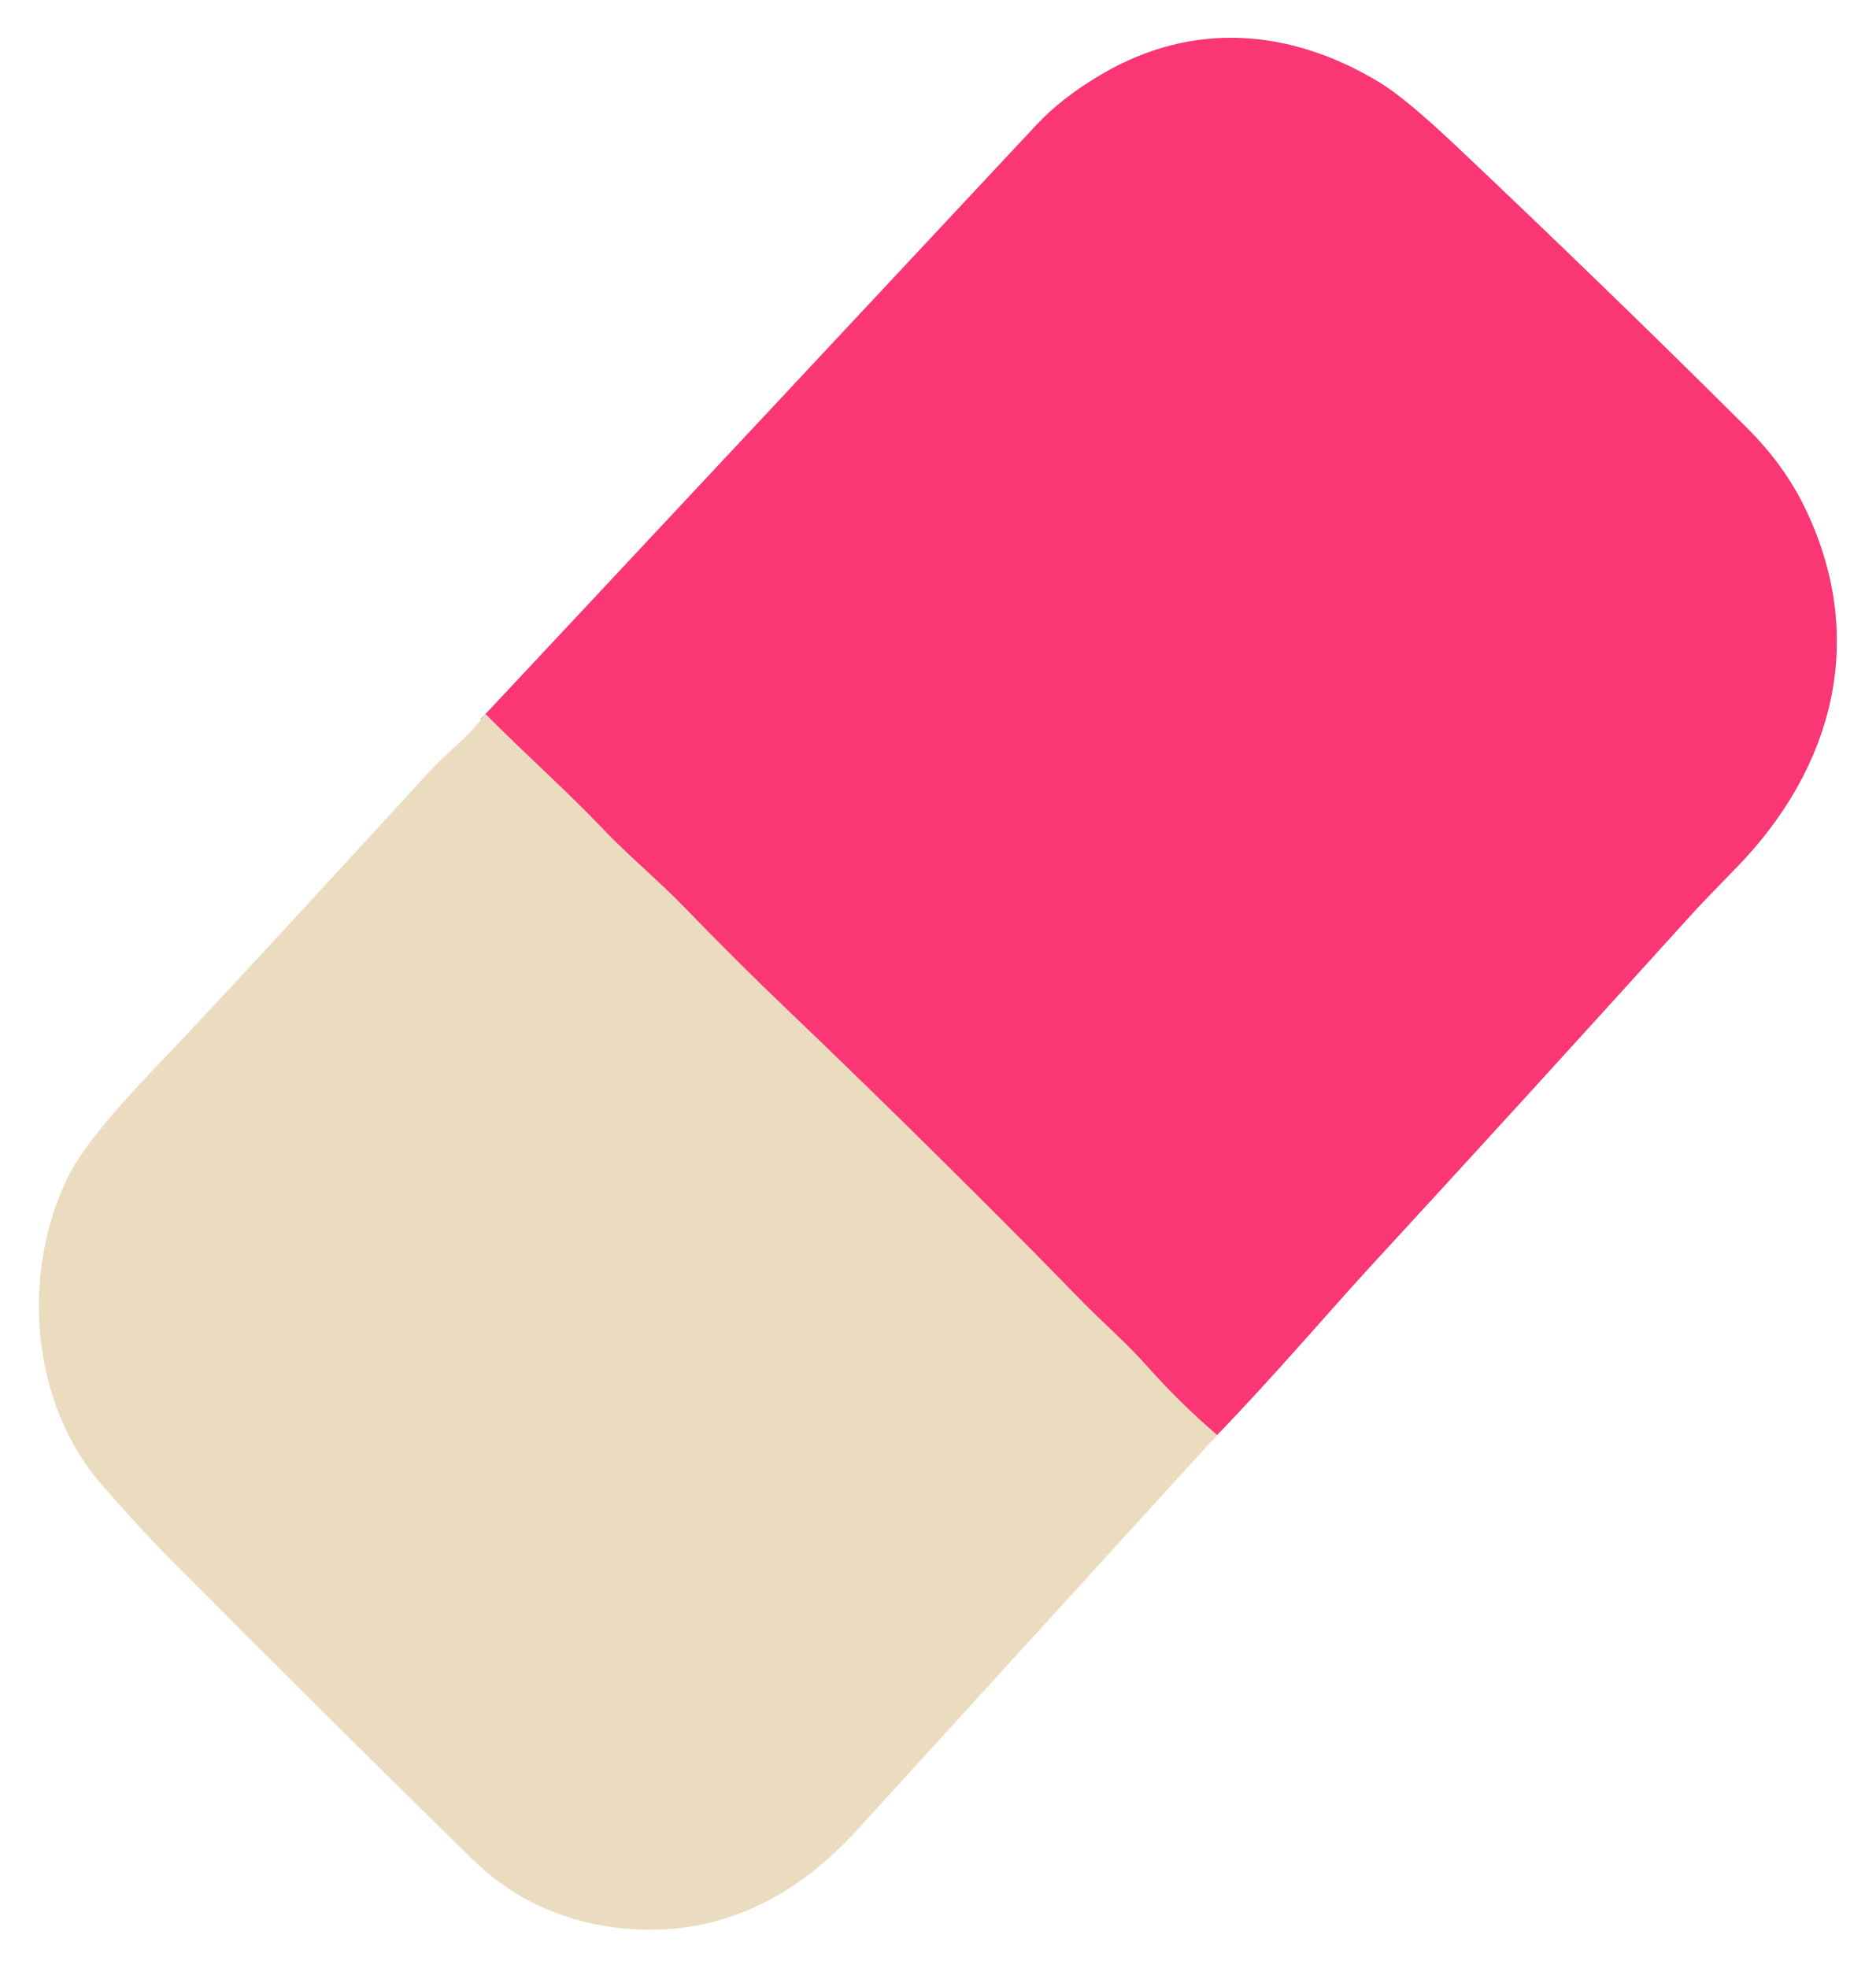
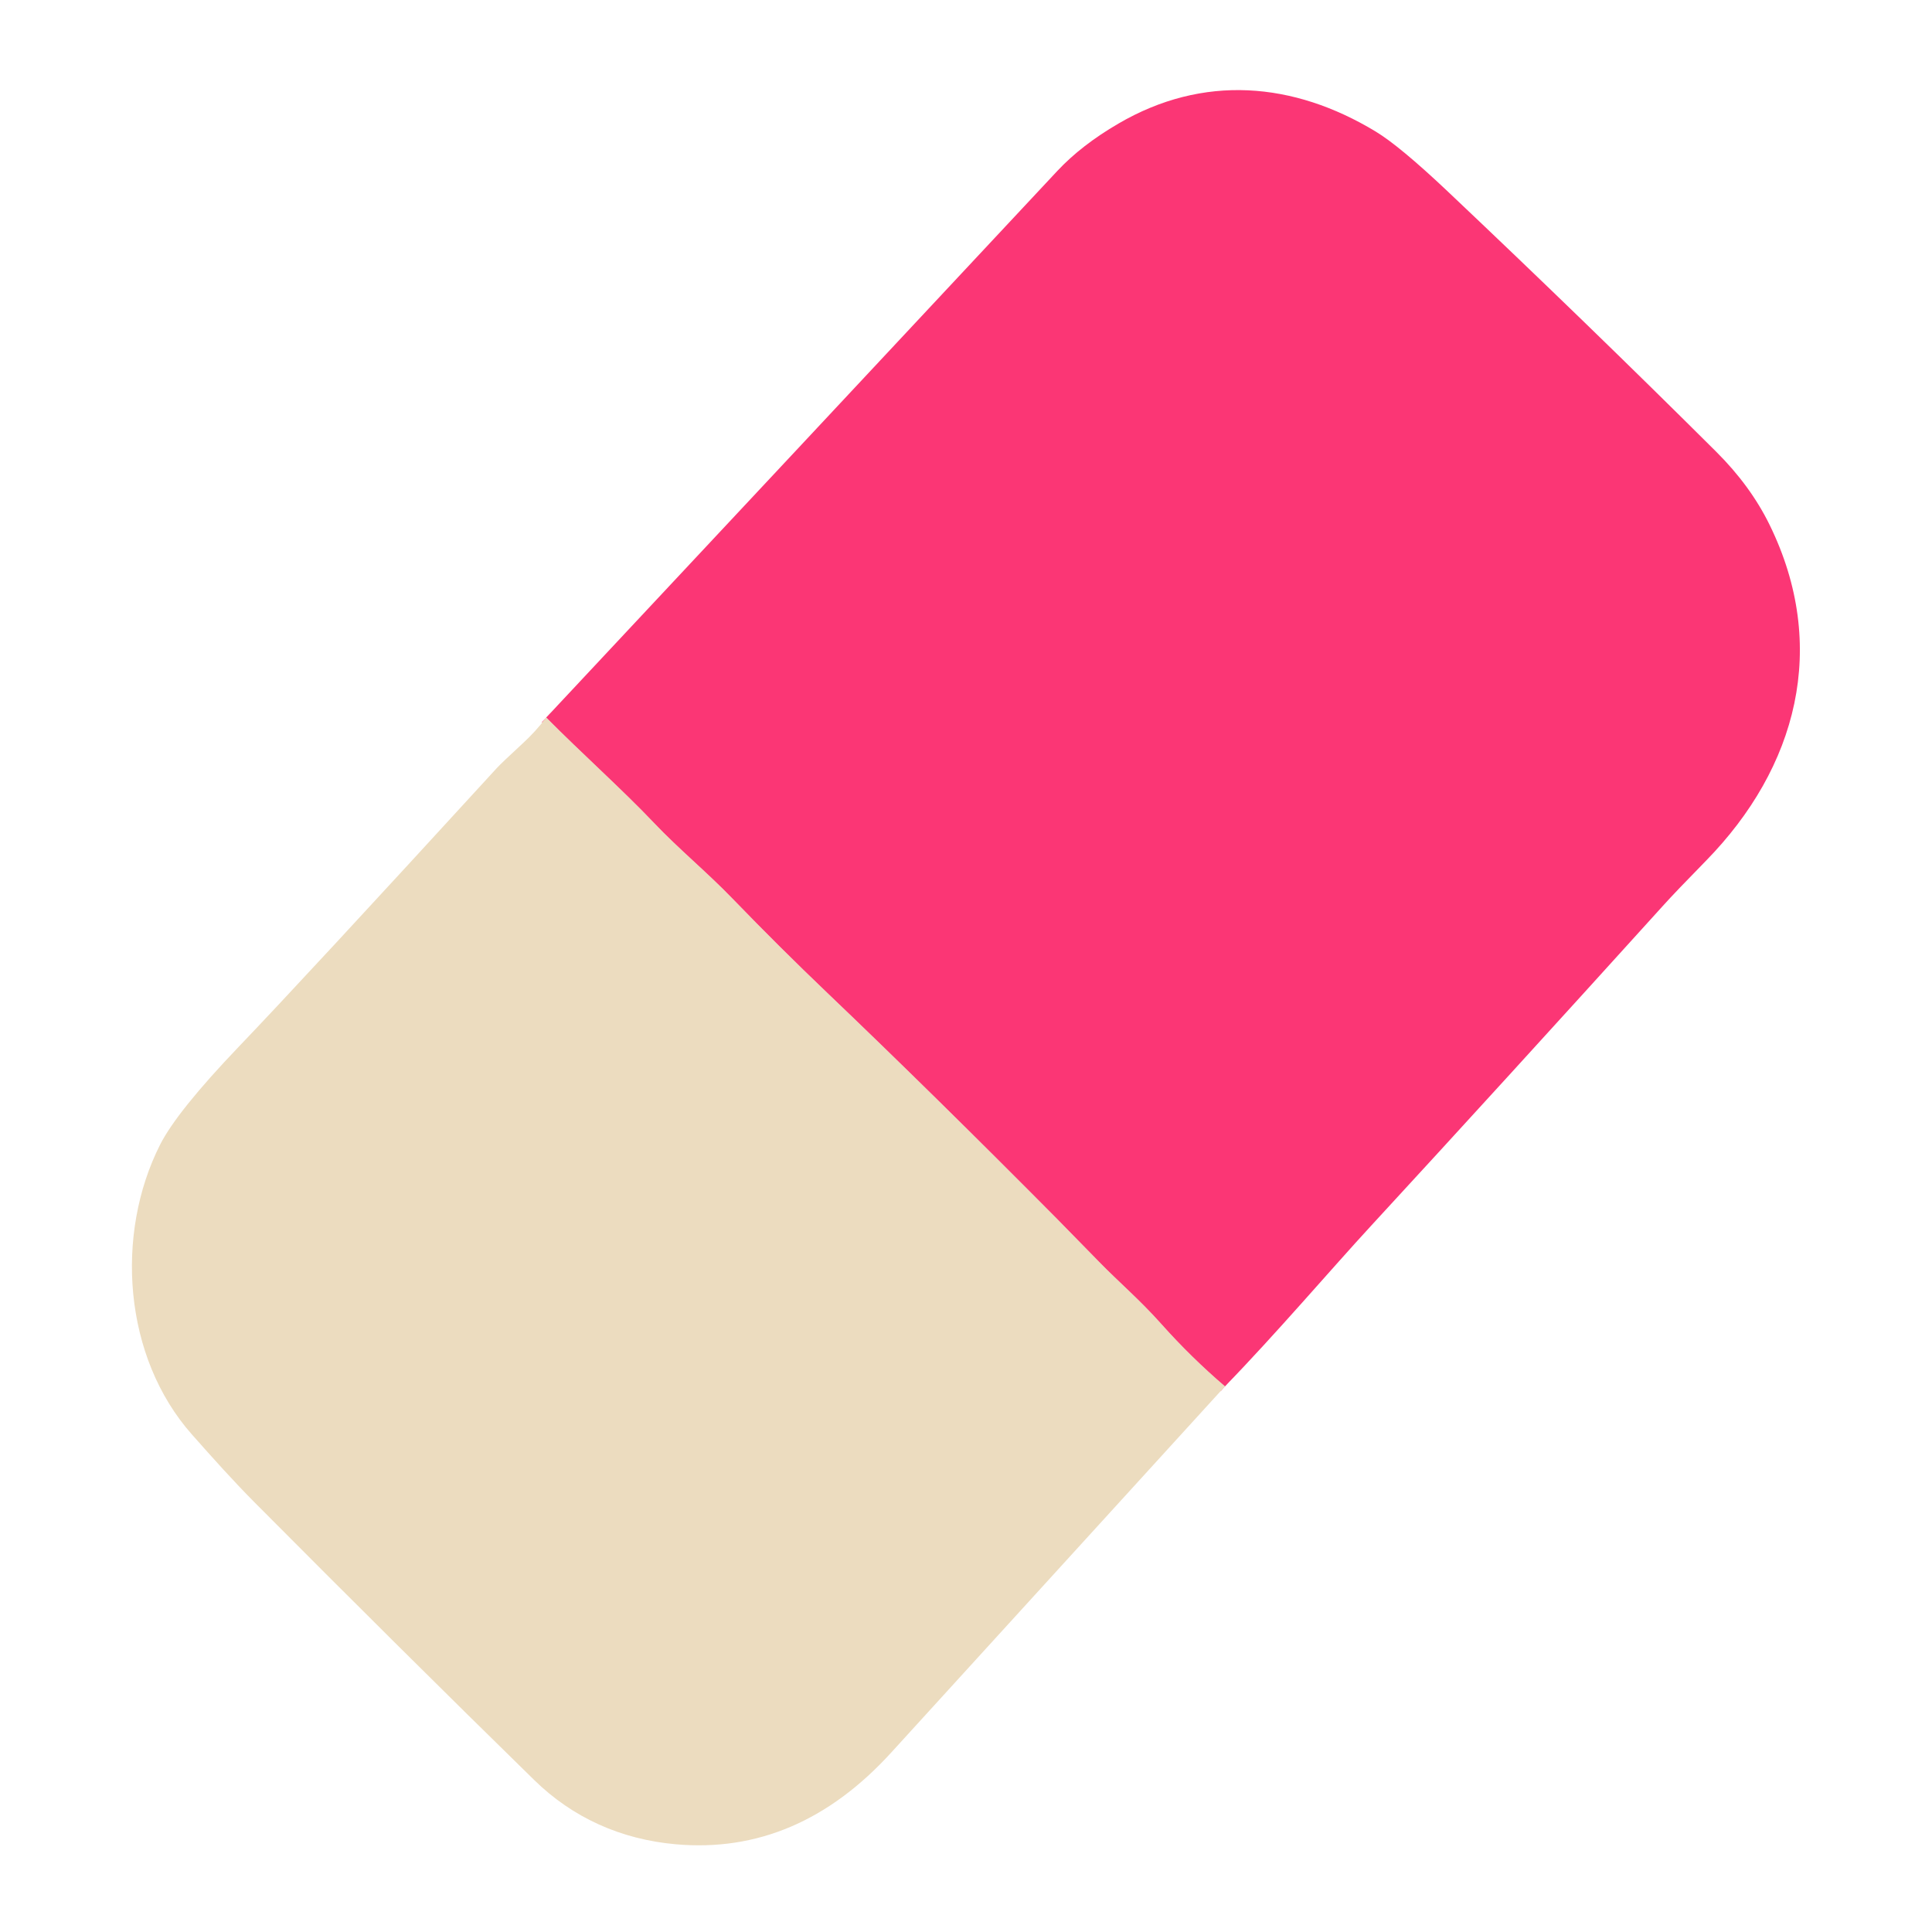
- <svg xmlns="http://www.w3.org/2000/svg" viewBox="46.2 -1.3 268.5 281.8">
+ <svg xmlns="http://www.w3.org/2000/svg" viewBox="31.4 -9.8 298.2 298.2">
  <path fill="none" stroke="#fc94ad" stroke-width="2" d="M220.47 204.18q-5.21-4.45-9.81-9.61c-3.39-3.8-6.47-6.38-9.63-9.62q-4.92-5.05-6.48-6.62-19.01-19.17-35.48-34.9-7.39-7.06-14.53-14.45c-4.09-4.24-8.31-7.67-12.21-11.78-4.93-5.19-11.08-10.66-16.62-16.25" vector-effect="non-scaling-stroke" />
  <path fill="#fb3675" d="M220.47 204.18q-5.21-4.45-9.81-9.61c-3.39-3.8-6.47-6.38-9.63-9.62q-4.92-5.05-6.48-6.62-19.01-19.17-35.48-34.9-7.39-7.06-14.53-14.45c-4.09-4.24-8.31-7.67-12.21-11.78-4.93-5.19-11.08-10.66-16.62-16.25q39.43-42.13 78.88-84.36 3.73-3.99 9.43-7.31c13.09-7.65 27.02-6.46 39.71 1.22q3.7 2.24 11.03 9.16 21.7 20.52 41.55 40.28 5.28 5.26 8.22 11.26c9.2 18.78 4.25 37.47-9.8 51.84q-4.72 4.82-6.54 6.84-25.04 27.67-45.19 49.54c-5.98 6.48-14.7 16.71-22.53 24.76" />
  <path fill="#ecdcbf" d="M220.47 204.18q-25.57 28.04-51.51 56.52-14.43 15.84-33.26 14.16c-8.47-.76-15.9-4.09-21.86-9.93Q93.63 245.16 70.8 222.2c-3.46-3.48-6.54-6.94-9.75-10.56-10.66-12.01-11.91-30.96-4.95-44.74q2.6-5.15 12.17-15.16 10.2-10.65 39.84-43.02.7-.76 3.94-3.75 2.05-1.88 3.66-4.02c5.54 5.59 11.69 11.06 16.62 16.25 3.9 4.11 8.12 7.54 12.21 11.78q7.14 7.39 14.53 14.45 16.47 15.73 35.48 34.9 1.56 1.57 6.48 6.62c3.16 3.24 6.24 5.82 9.63 9.62q4.6 5.16 9.81 9.61" />
</svg>
